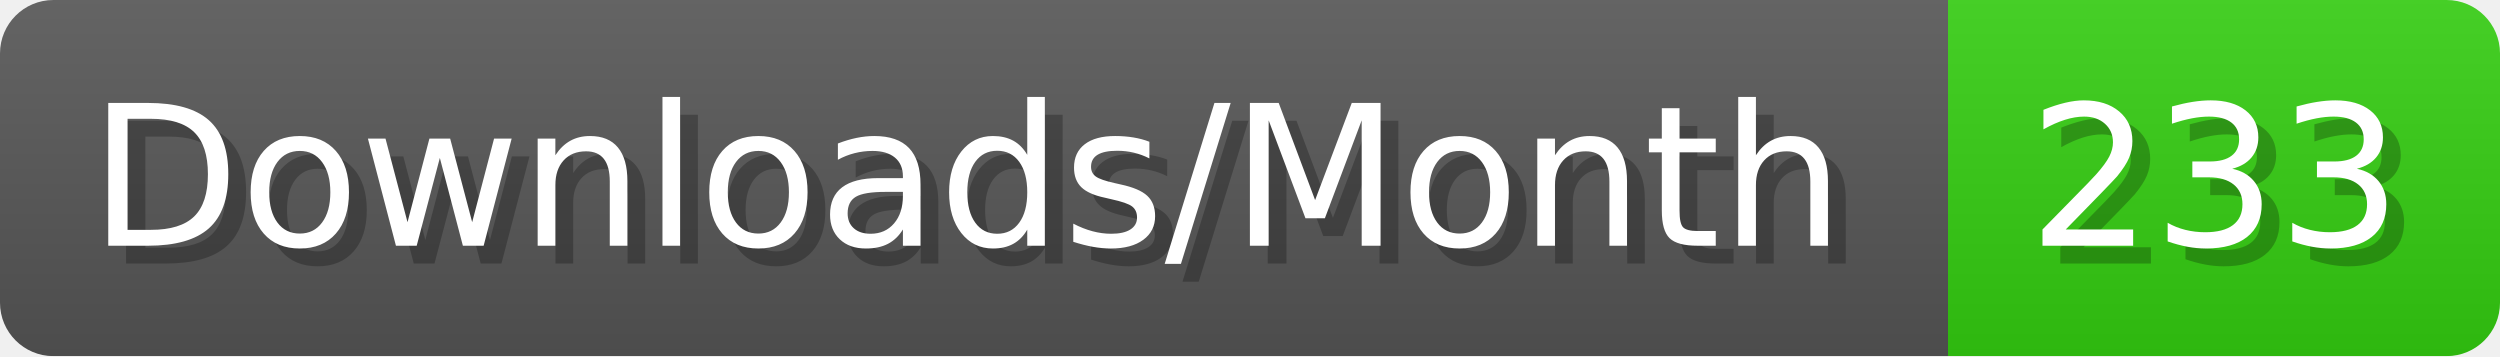
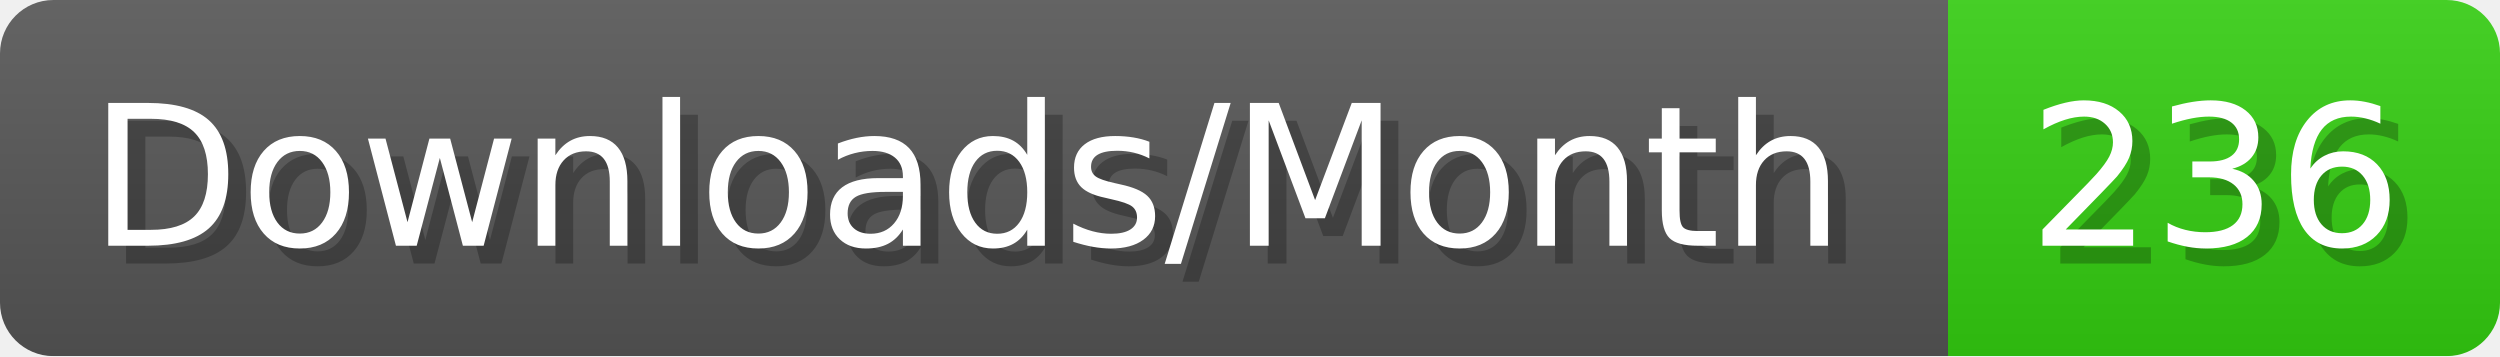
- <svg xmlns="http://www.w3.org/2000/svg" width="140.4" height="20" viewBox="0 0 1404 200" role="img" aria-label="Downloads/Month: 233">
+ <svg xmlns="http://www.w3.org/2000/svg" width="140.4" height="20" viewBox="0 0 1404 200" role="img" aria-label="Downloads/Month: 236">
  <linearGradient id="YlXUI" x2="0" y2="100%">
    <stop offset="0" stop-opacity=".1" stop-color="#EEE" />
    <stop offset="1" stop-opacity=".1" />
  </linearGradient>
  <mask id="JHhop">
    <rect width="1404" height="200" rx="30" fill="#FFF" />
  </mask>
  <g mask="url(#JHhop)">
    <rect width="1094" height="200" fill="#555" />
    <rect width="310" height="200" fill="#3C1" x="1094" />
    <rect width="1404" height="200" fill="url(#YlXUI)" />
  </g>
  <g aria-hidden="true" fill="#fff" text-anchor="start" font-family="Verdana,DejaVu Sans,sans-serif" font-size="110">
    <text x="60" y="148" textLength="994" fill="#000" opacity="0.25">Downloads/Month</text>
    <text x="50" y="138" textLength="994">Downloads/Month</text>
-     <text x="1149" y="148" textLength="210" fill="#000" opacity="0.25">233</text>
-     <text x="1139" y="138" textLength="210">233</text>
+     <text x="1149" y="148" textLength="210" fill="#000" opacity="0.25">236</text>
+     <text x="1139" y="138" textLength="210">236</text>
  </g>
</svg>
